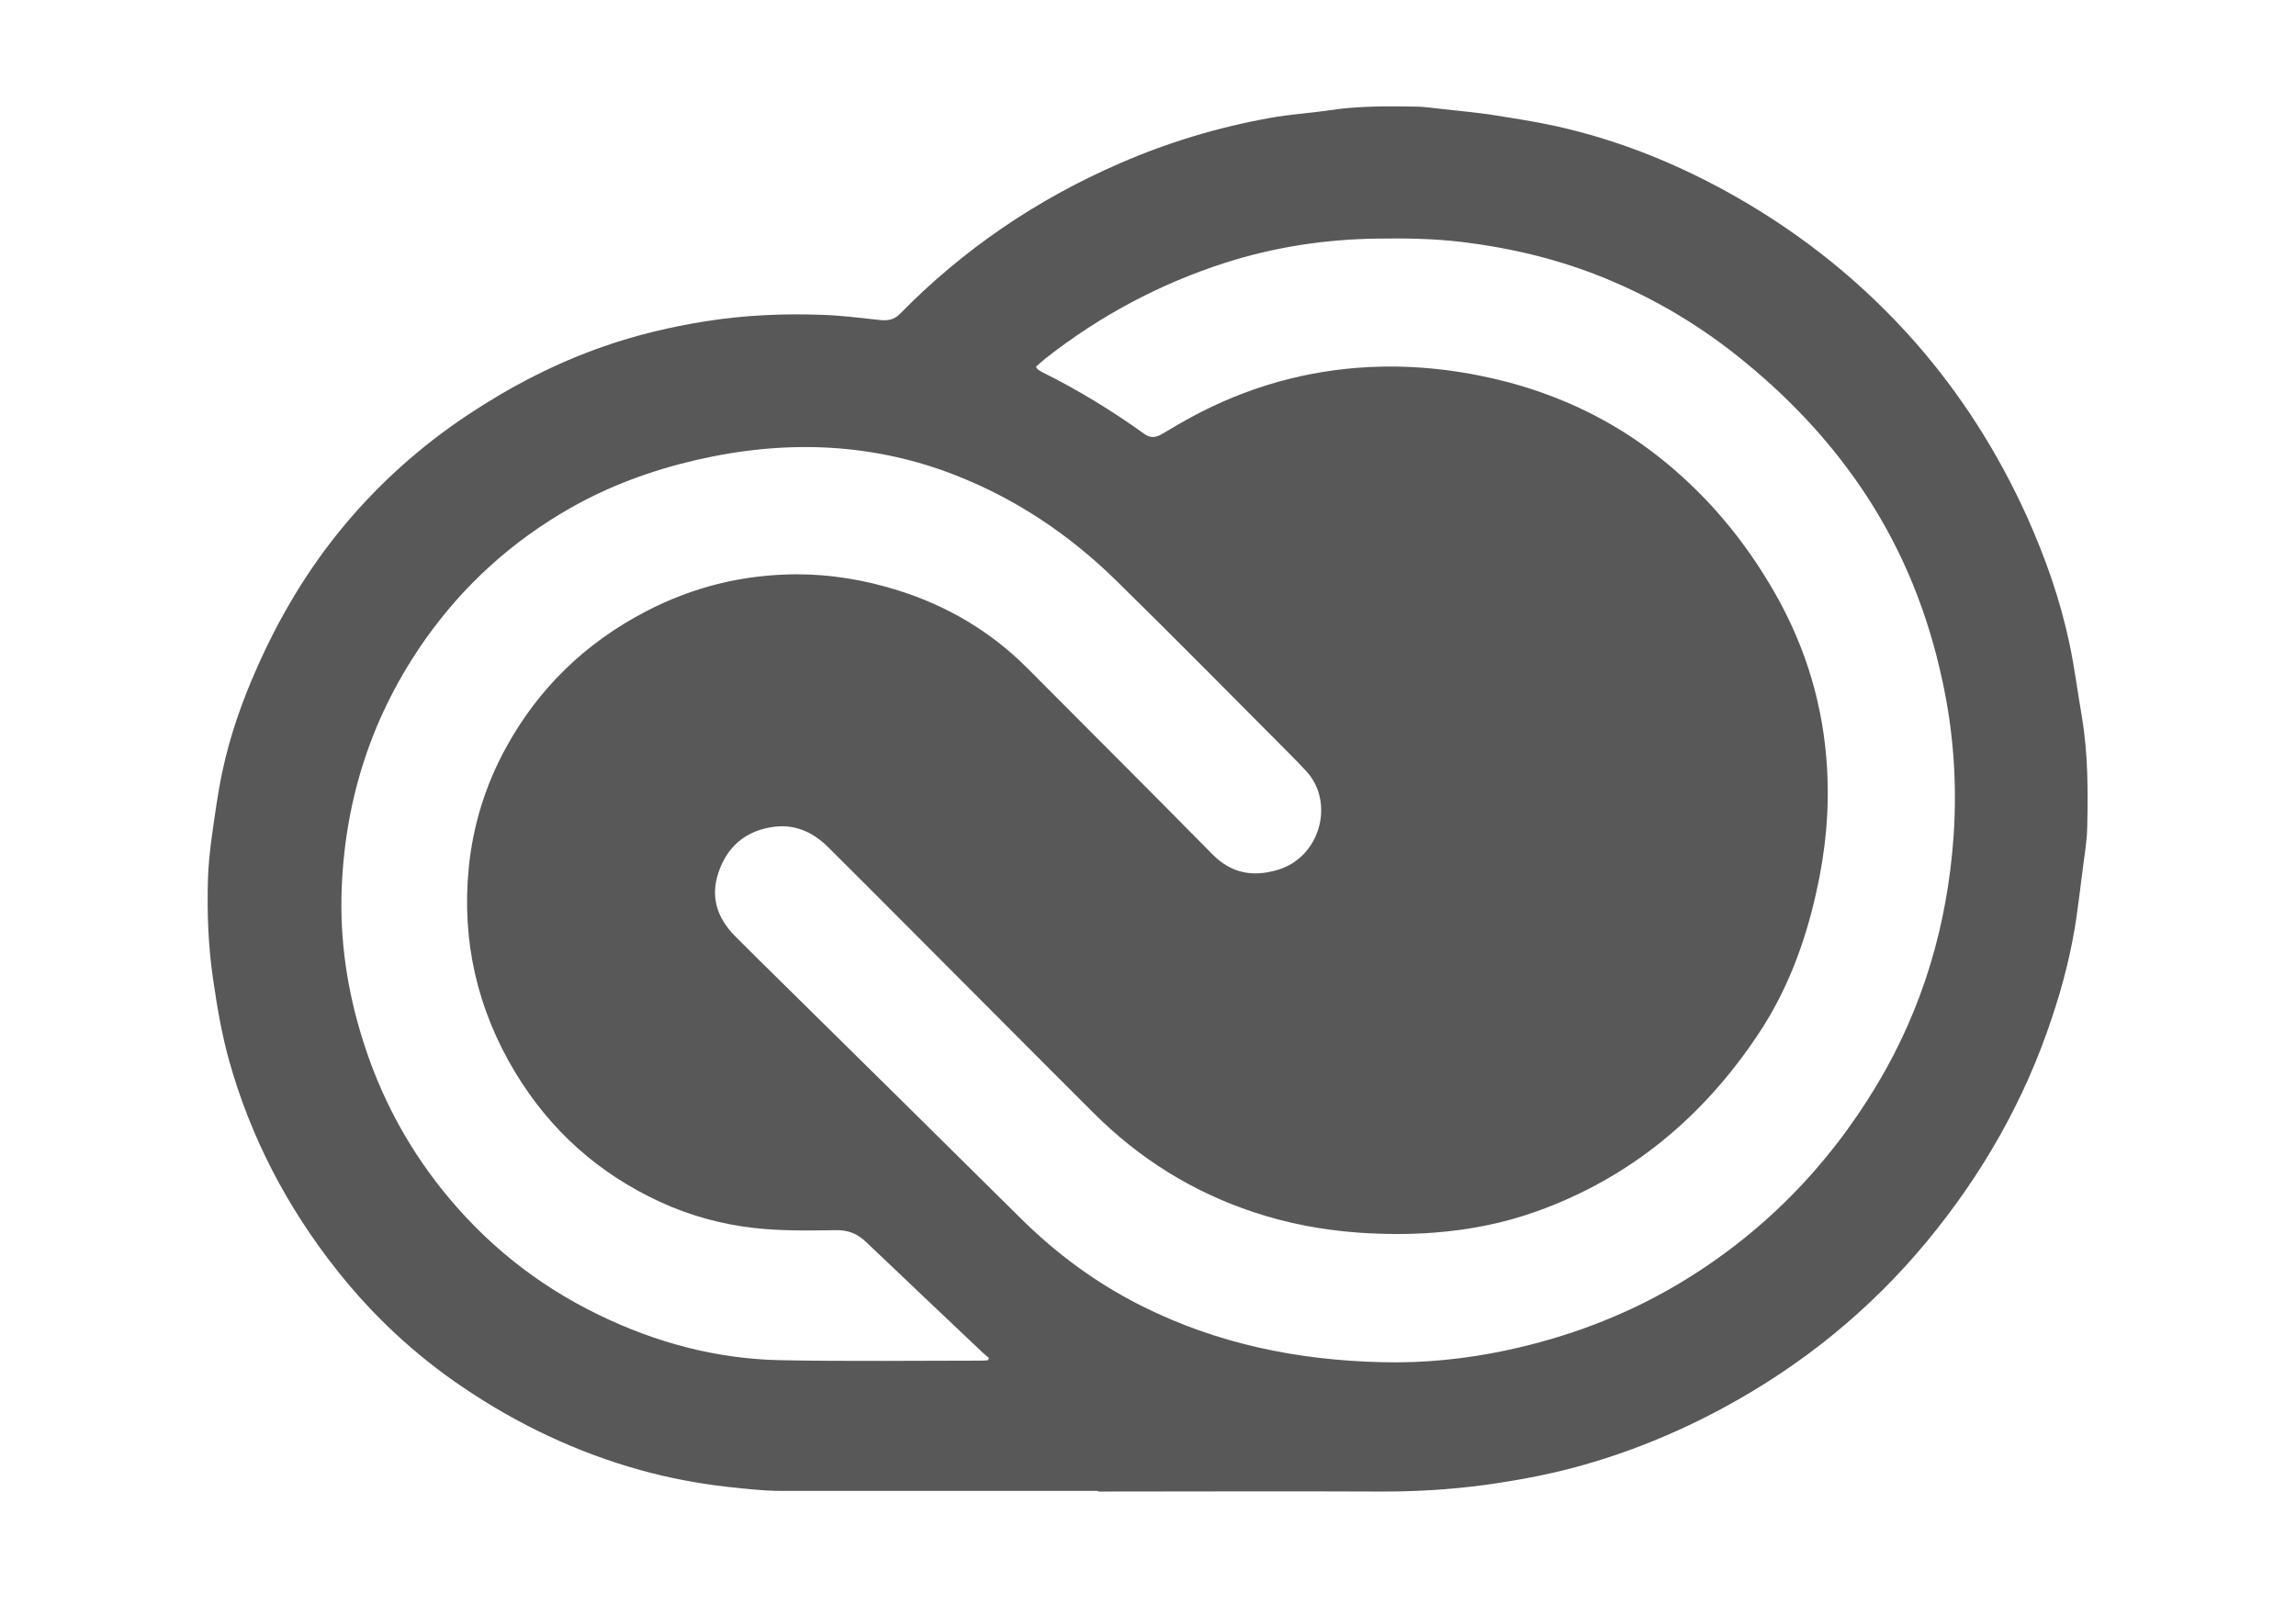
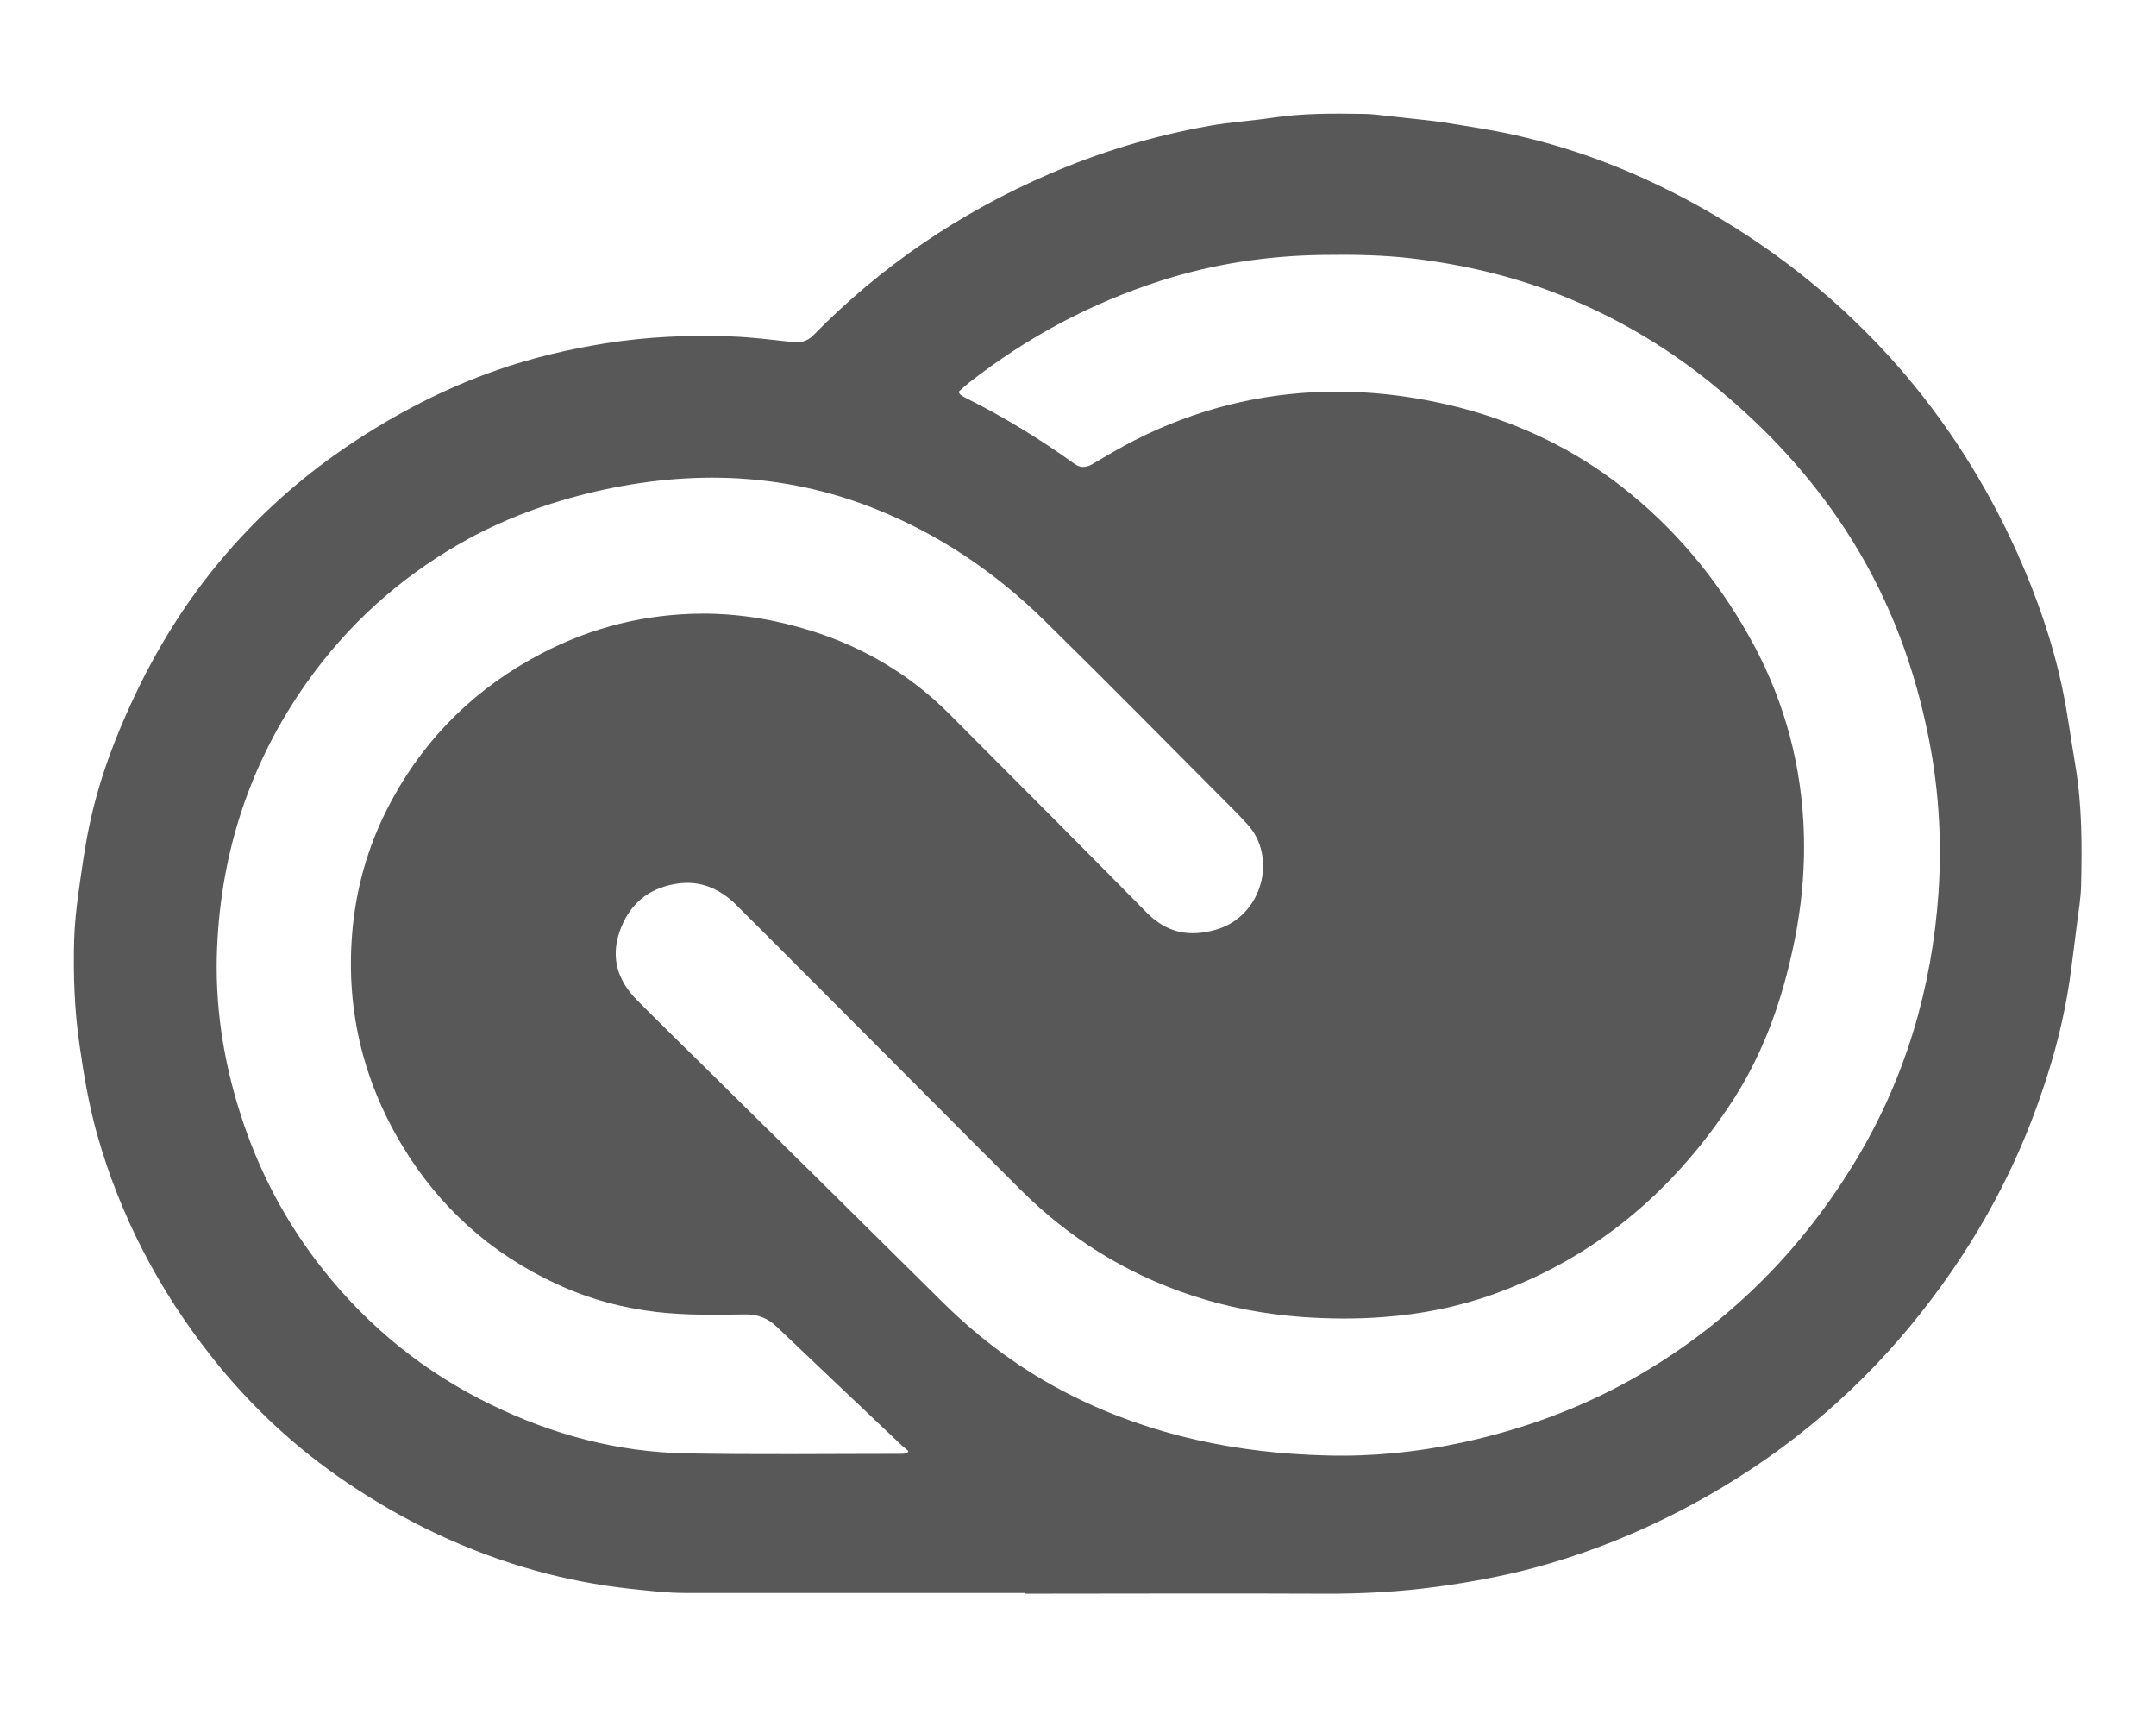
- <svg xmlns="http://www.w3.org/2000/svg" id="Calque_1" data-name="Calque 1" viewBox="0 0 103.8 72.51">
+ <svg xmlns="http://www.w3.org/2000/svg" id="Calque_1" data-name="Calque 1" viewBox="0 0 91.27 72.51">
  <defs>
    <style>
      .cls-1 {
        fill: #585858;
        stroke-width: 0px;
      }
    </style>
  </defs>
-   <path class="cls-1" d="m49.63,67.42c-4.79,0-9.57,0-14.36,0-.79,0-1.57-.1-2.36-.18-1.34-.15-2.66-.4-3.96-.76-2.87-.8-5.53-2.06-8-3.73-2.18-1.47-4.08-3.24-5.71-5.3-2.25-2.84-3.9-5.99-4.88-9.48-.34-1.22-.55-2.46-.73-3.72-.22-1.49-.27-2.98-.23-4.47.02-.66.09-1.32.18-1.98.14-.98.27-1.97.48-2.94.34-1.6.88-3.13,1.54-4.62,1.02-2.32,2.31-4.49,3.93-6.44,1.62-1.95,3.5-3.63,5.62-5.04,1.93-1.28,3.97-2.34,6.16-3.1,1.49-.52,3.02-.88,4.58-1.13,1.77-.28,3.55-.36,5.34-.29.85.03,1.69.14,2.54.23.35.04.64,0,.91-.27,2.87-2.93,6.2-5.19,9.96-6.82,2.18-.95,4.45-1.63,6.79-2.05.88-.16,1.77-.21,2.65-.34,1.29-.2,2.59-.19,3.89-.17.44,0,.89.08,1.33.12.69.08,1.38.14,2.07.24,1,.16,2.01.31,3,.53,2.87.64,5.57,1.74,8.13,3.2,3.05,1.74,5.75,3.92,8.07,6.55,2.09,2.38,3.77,5.03,5.07,7.91.83,1.85,1.5,3.75,1.92,5.74.23,1.09.37,2.2.56,3.31.28,1.67.28,3.35.24,5.03-.01.59-.12,1.18-.19,1.76-.1.77-.19,1.54-.3,2.31-.23,1.54-.61,3.04-1.11,4.52-1.23,3.72-3.14,7.06-5.63,10.08-2.58,3.12-5.67,5.63-9.23,7.55-2.13,1.15-4.35,2.05-6.68,2.68-1.34.36-2.71.61-4.08.8-1.62.22-3.24.31-4.88.3-4.2-.02-8.41,0-12.61,0Zm-2.79-50.83c.04.06.05.09.07.11.07.05.14.09.21.13,1.61.8,3.15,1.74,4.61,2.79.26.19.5.18.78.02.59-.35,1.18-.7,1.79-1.01,2.56-1.3,5.28-1.99,8.15-2.05,1.98-.04,3.92.22,5.83.73,2.42.66,4.63,1.73,6.61,3.27,2.22,1.73,3.99,3.84,5.38,6.29,1.39,2.45,2.17,5.08,2.33,7.88.11,1.89-.07,3.76-.49,5.61-.51,2.3-1.33,4.49-2.65,6.45-2.47,3.7-5.74,6.44-9.96,7.96-1.5.54-3.06.85-4.65.97-1.15.09-2.31.08-3.46,0-1.6-.12-3.17-.41-4.7-.92-2.78-.92-5.19-2.43-7.25-4.49-2.85-2.84-5.68-5.7-8.53-8.55-1.15-1.16-2.31-2.31-3.46-3.46-.72-.72-1.58-1.09-2.6-.91-1.19.2-1.99.91-2.37,2.05-.37,1.1-.06,2.05.74,2.86.76.77,1.53,1.52,2.3,2.28,3.54,3.49,7.08,6.98,10.61,10.48,1.63,1.62,3.45,2.96,5.51,3.99,3.4,1.7,7.03,2.44,10.81,2.53,1.91.05,3.8-.14,5.67-.54,2.71-.58,5.29-1.54,7.68-2.95,3.79-2.24,6.8-5.29,9.06-9.06,2.07-3.46,3.18-7.23,3.46-11.24.16-2.37,0-4.71-.51-7.04-.64-2.99-1.75-5.78-3.42-8.34-1.5-2.3-3.35-4.29-5.47-6.03-1.92-1.59-4.03-2.86-6.34-3.81-2.09-.86-4.27-1.38-6.51-1.65-1.26-.15-2.53-.17-3.8-.15-2.36.03-4.66.38-6.9,1.1-2.95.95-5.64,2.39-8.08,4.3-.16.13-.31.26-.46.4Zm-2.17,44.91s.03-.06.04-.09c-.09-.08-.19-.16-.28-.24-1.76-1.67-3.52-3.33-5.27-5-.39-.38-.82-.55-1.37-.54-1.24.02-2.47.04-3.71-.1-1.48-.17-2.9-.56-4.24-1.18-2.78-1.28-4.97-3.24-6.55-5.86-1.71-2.84-2.42-5.92-2.1-9.23.19-1.93.75-3.74,1.68-5.44,1.47-2.69,3.59-4.74,6.31-6.16,2.14-1.12,4.42-1.68,6.83-1.69,1.57,0,3.1.26,4.6.73,2.22.7,4.17,1.85,5.82,3.5,2.8,2.81,5.6,5.61,8.38,8.43.84.85,1.79,1.04,2.91.72,1.99-.56,2.63-3.08,1.34-4.47-.21-.23-.43-.46-.65-.68-2.64-2.65-5.27-5.32-7.94-7.94-2.1-2.06-4.5-3.68-7.25-4.76-1.82-.72-3.72-1.13-5.67-1.25-2.05-.12-4.07.09-6.07.55-2.02.47-3.94,1.17-5.74,2.2-2.6,1.49-4.78,3.46-6.51,5.91-2.37,3.36-3.61,7.11-3.78,11.21-.1,2.39.25,4.72.98,7,.77,2.43,1.94,4.64,3.52,6.63,1.94,2.44,4.31,4.35,7.12,5.71,2.59,1.26,5.32,1.99,8.19,2.05,3.04.06,6.08.02,9.11.02.1,0,.2-.01.3-.02Z" />
+   <path class="cls-1" d="m43.37,67.42c-4.79,0-9.57,0-14.36,0-.79,0-1.57-.1-2.36-.18-1.34-.15-2.66-.4-3.96-.76-2.87-.8-5.53-2.06-8-3.73-2.18-1.47-4.08-3.24-5.71-5.3-2.25-2.84-3.9-5.99-4.88-9.48-.34-1.22-.55-2.46-.73-3.72-.22-1.49-.27-2.98-.23-4.47.02-.66.09-1.32.18-1.98.14-.98.27-1.97.48-2.94.34-1.6.88-3.13,1.54-4.62,1.02-2.32,2.31-4.49,3.93-6.44,1.62-1.95,3.5-3.63,5.62-5.04,1.93-1.28,3.97-2.34,6.16-3.1,1.49-.52,3.02-.88,4.58-1.13,1.77-.28,3.55-.36,5.34-.29.85.03,1.69.14,2.54.23.35.04.64,0,.91-.27,2.87-2.93,6.2-5.19,9.96-6.82,2.18-.95,4.45-1.63,6.79-2.05.88-.16,1.77-.21,2.65-.34,1.29-.2,2.59-.19,3.89-.17.44,0,.89.08,1.33.12.69.08,1.38.14,2.07.24,1,.16,2.01.31,3,.53,2.87.64,5.57,1.74,8.13,3.2,3.05,1.74,5.75,3.92,8.07,6.55,2.09,2.38,3.77,5.03,5.07,7.91.83,1.85,1.5,3.75,1.92,5.74.23,1.09.37,2.2.56,3.31.28,1.67.28,3.35.24,5.03-.01.59-.12,1.18-.19,1.76-.1.77-.19,1.54-.3,2.31-.23,1.54-.61,3.04-1.11,4.52-1.23,3.72-3.14,7.06-5.63,10.08-2.58,3.12-5.67,5.63-9.23,7.55-2.13,1.15-4.35,2.05-6.68,2.68-1.34.36-2.71.61-4.08.8-1.62.22-3.24.31-4.88.3-4.2-.02-8.41,0-12.61,0Zm-2.79-50.83c.04.06.05.09.07.11.07.05.14.09.21.13,1.61.8,3.15,1.74,4.61,2.79.26.19.5.18.78.02.59-.35,1.18-.7,1.79-1.01,2.56-1.3,5.28-1.99,8.15-2.05,1.98-.04,3.92.22,5.83.73,2.42.66,4.63,1.73,6.61,3.27,2.22,1.73,3.99,3.84,5.38,6.29,1.39,2.45,2.17,5.08,2.33,7.88.11,1.89-.07,3.76-.49,5.61-.51,2.3-1.33,4.49-2.65,6.45-2.47,3.7-5.74,6.44-9.96,7.96-1.5.54-3.06.85-4.65.97-1.15.09-2.31.08-3.46,0-1.6-.12-3.17-.41-4.7-.92-2.78-.92-5.19-2.43-7.25-4.49-2.85-2.84-5.68-5.7-8.53-8.55-1.15-1.16-2.31-2.31-3.46-3.46-.72-.72-1.58-1.09-2.6-.91-1.19.2-1.99.91-2.37,2.05-.37,1.1-.06,2.05.74,2.86.76.77,1.53,1.52,2.3,2.28,3.54,3.49,7.08,6.98,10.61,10.48,1.63,1.62,3.45,2.96,5.51,3.99,3.4,1.7,7.03,2.44,10.81,2.53,1.91.05,3.8-.14,5.67-.54,2.71-.58,5.29-1.54,7.68-2.95,3.79-2.24,6.8-5.29,9.06-9.06,2.07-3.46,3.18-7.23,3.46-11.24.16-2.37,0-4.71-.51-7.04-.64-2.99-1.75-5.78-3.42-8.34-1.5-2.3-3.35-4.29-5.47-6.03-1.92-1.59-4.03-2.86-6.34-3.81-2.09-.86-4.27-1.38-6.51-1.65-1.26-.15-2.53-.17-3.8-.15-2.36.03-4.66.38-6.9,1.1-2.95.95-5.64,2.39-8.08,4.3-.16.13-.31.26-.46.4Zm-2.17,44.91s.03-.06.04-.09c-.09-.08-.19-.16-.28-.24-1.76-1.67-3.52-3.33-5.27-5-.39-.38-.82-.55-1.37-.54-1.24.02-2.47.04-3.71-.1-1.48-.17-2.9-.56-4.24-1.18-2.78-1.28-4.97-3.24-6.55-5.86-1.71-2.84-2.42-5.92-2.1-9.23.19-1.93.75-3.74,1.68-5.44,1.47-2.69,3.59-4.74,6.31-6.16,2.14-1.12,4.42-1.68,6.83-1.69,1.57,0,3.1.26,4.6.73,2.22.7,4.17,1.85,5.82,3.5,2.8,2.81,5.6,5.61,8.38,8.43.84.85,1.79,1.04,2.91.72,1.99-.56,2.63-3.08,1.34-4.47-.21-.23-.43-.46-.65-.68-2.64-2.65-5.27-5.32-7.94-7.94-2.1-2.06-4.5-3.68-7.25-4.76-1.82-.72-3.72-1.13-5.67-1.25-2.05-.12-4.07.09-6.07.55-2.02.47-3.94,1.17-5.74,2.2-2.6,1.49-4.78,3.46-6.51,5.91-2.37,3.36-3.61,7.11-3.78,11.21-.1,2.39.25,4.72.98,7,.77,2.43,1.94,4.64,3.52,6.63,1.94,2.44,4.31,4.35,7.12,5.71,2.59,1.26,5.32,1.99,8.19,2.05,3.04.06,6.08.02,9.11.02.1,0,.2-.01.3-.02Z" />
</svg>
